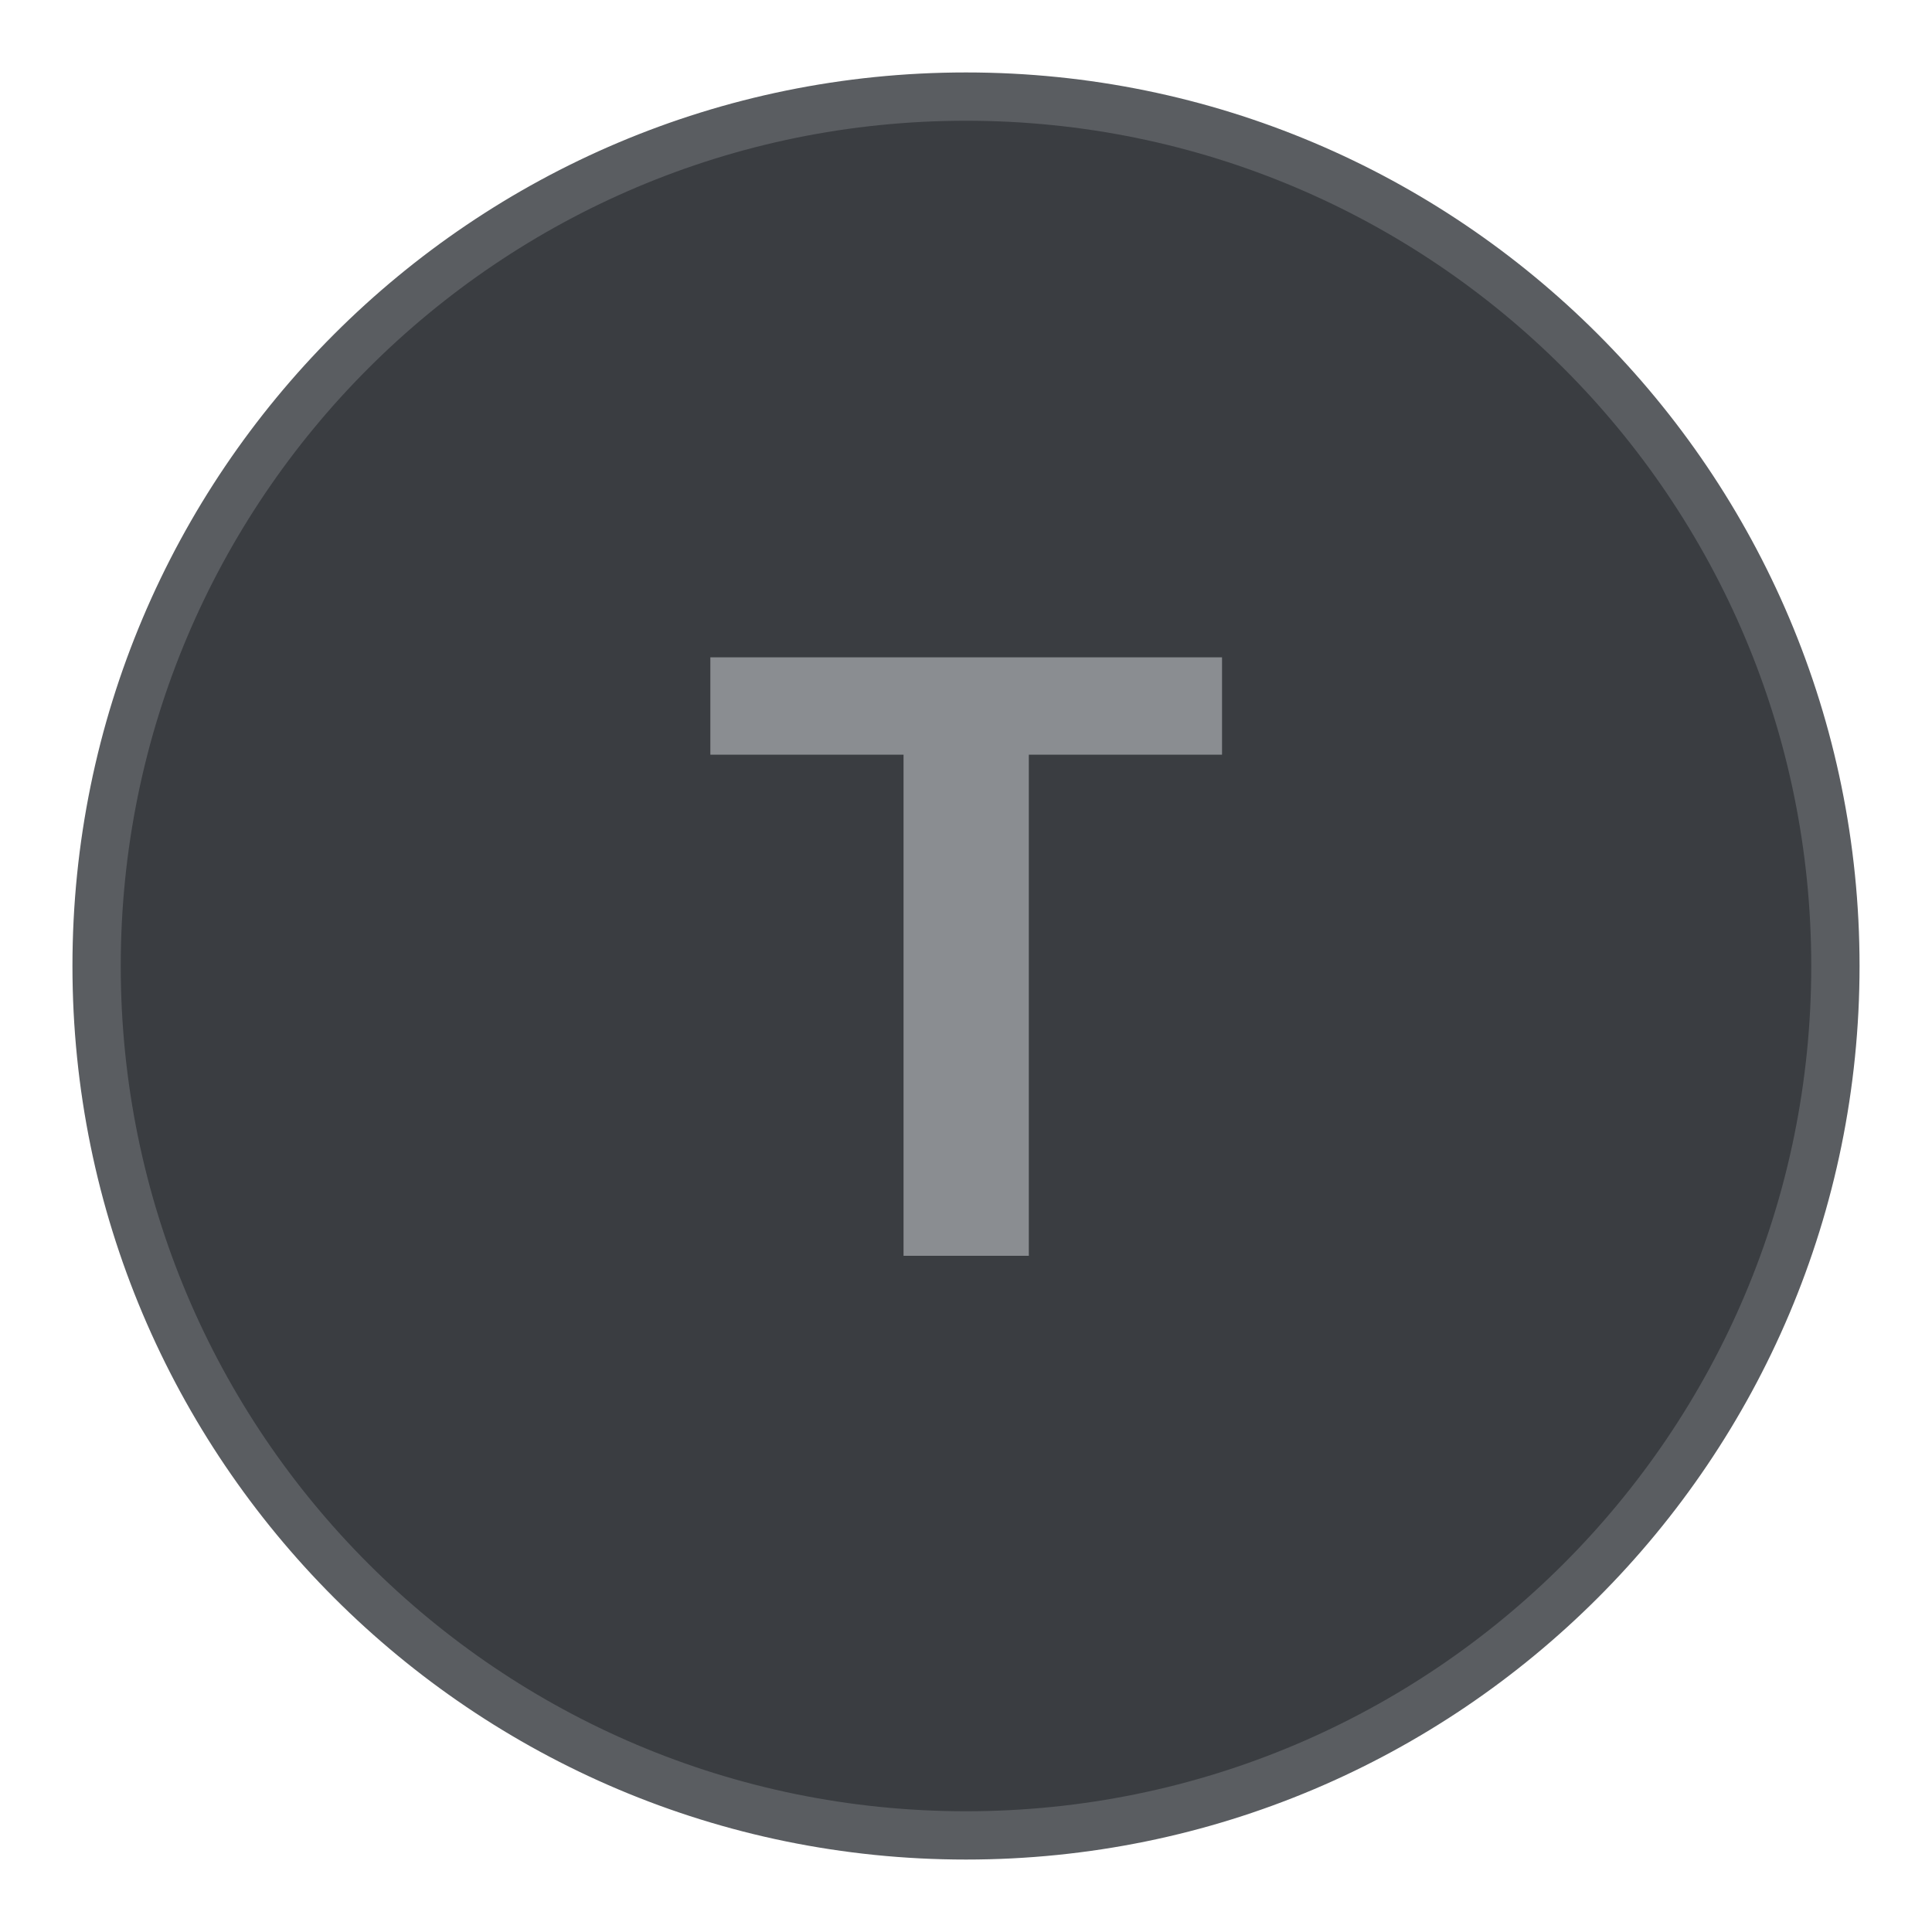
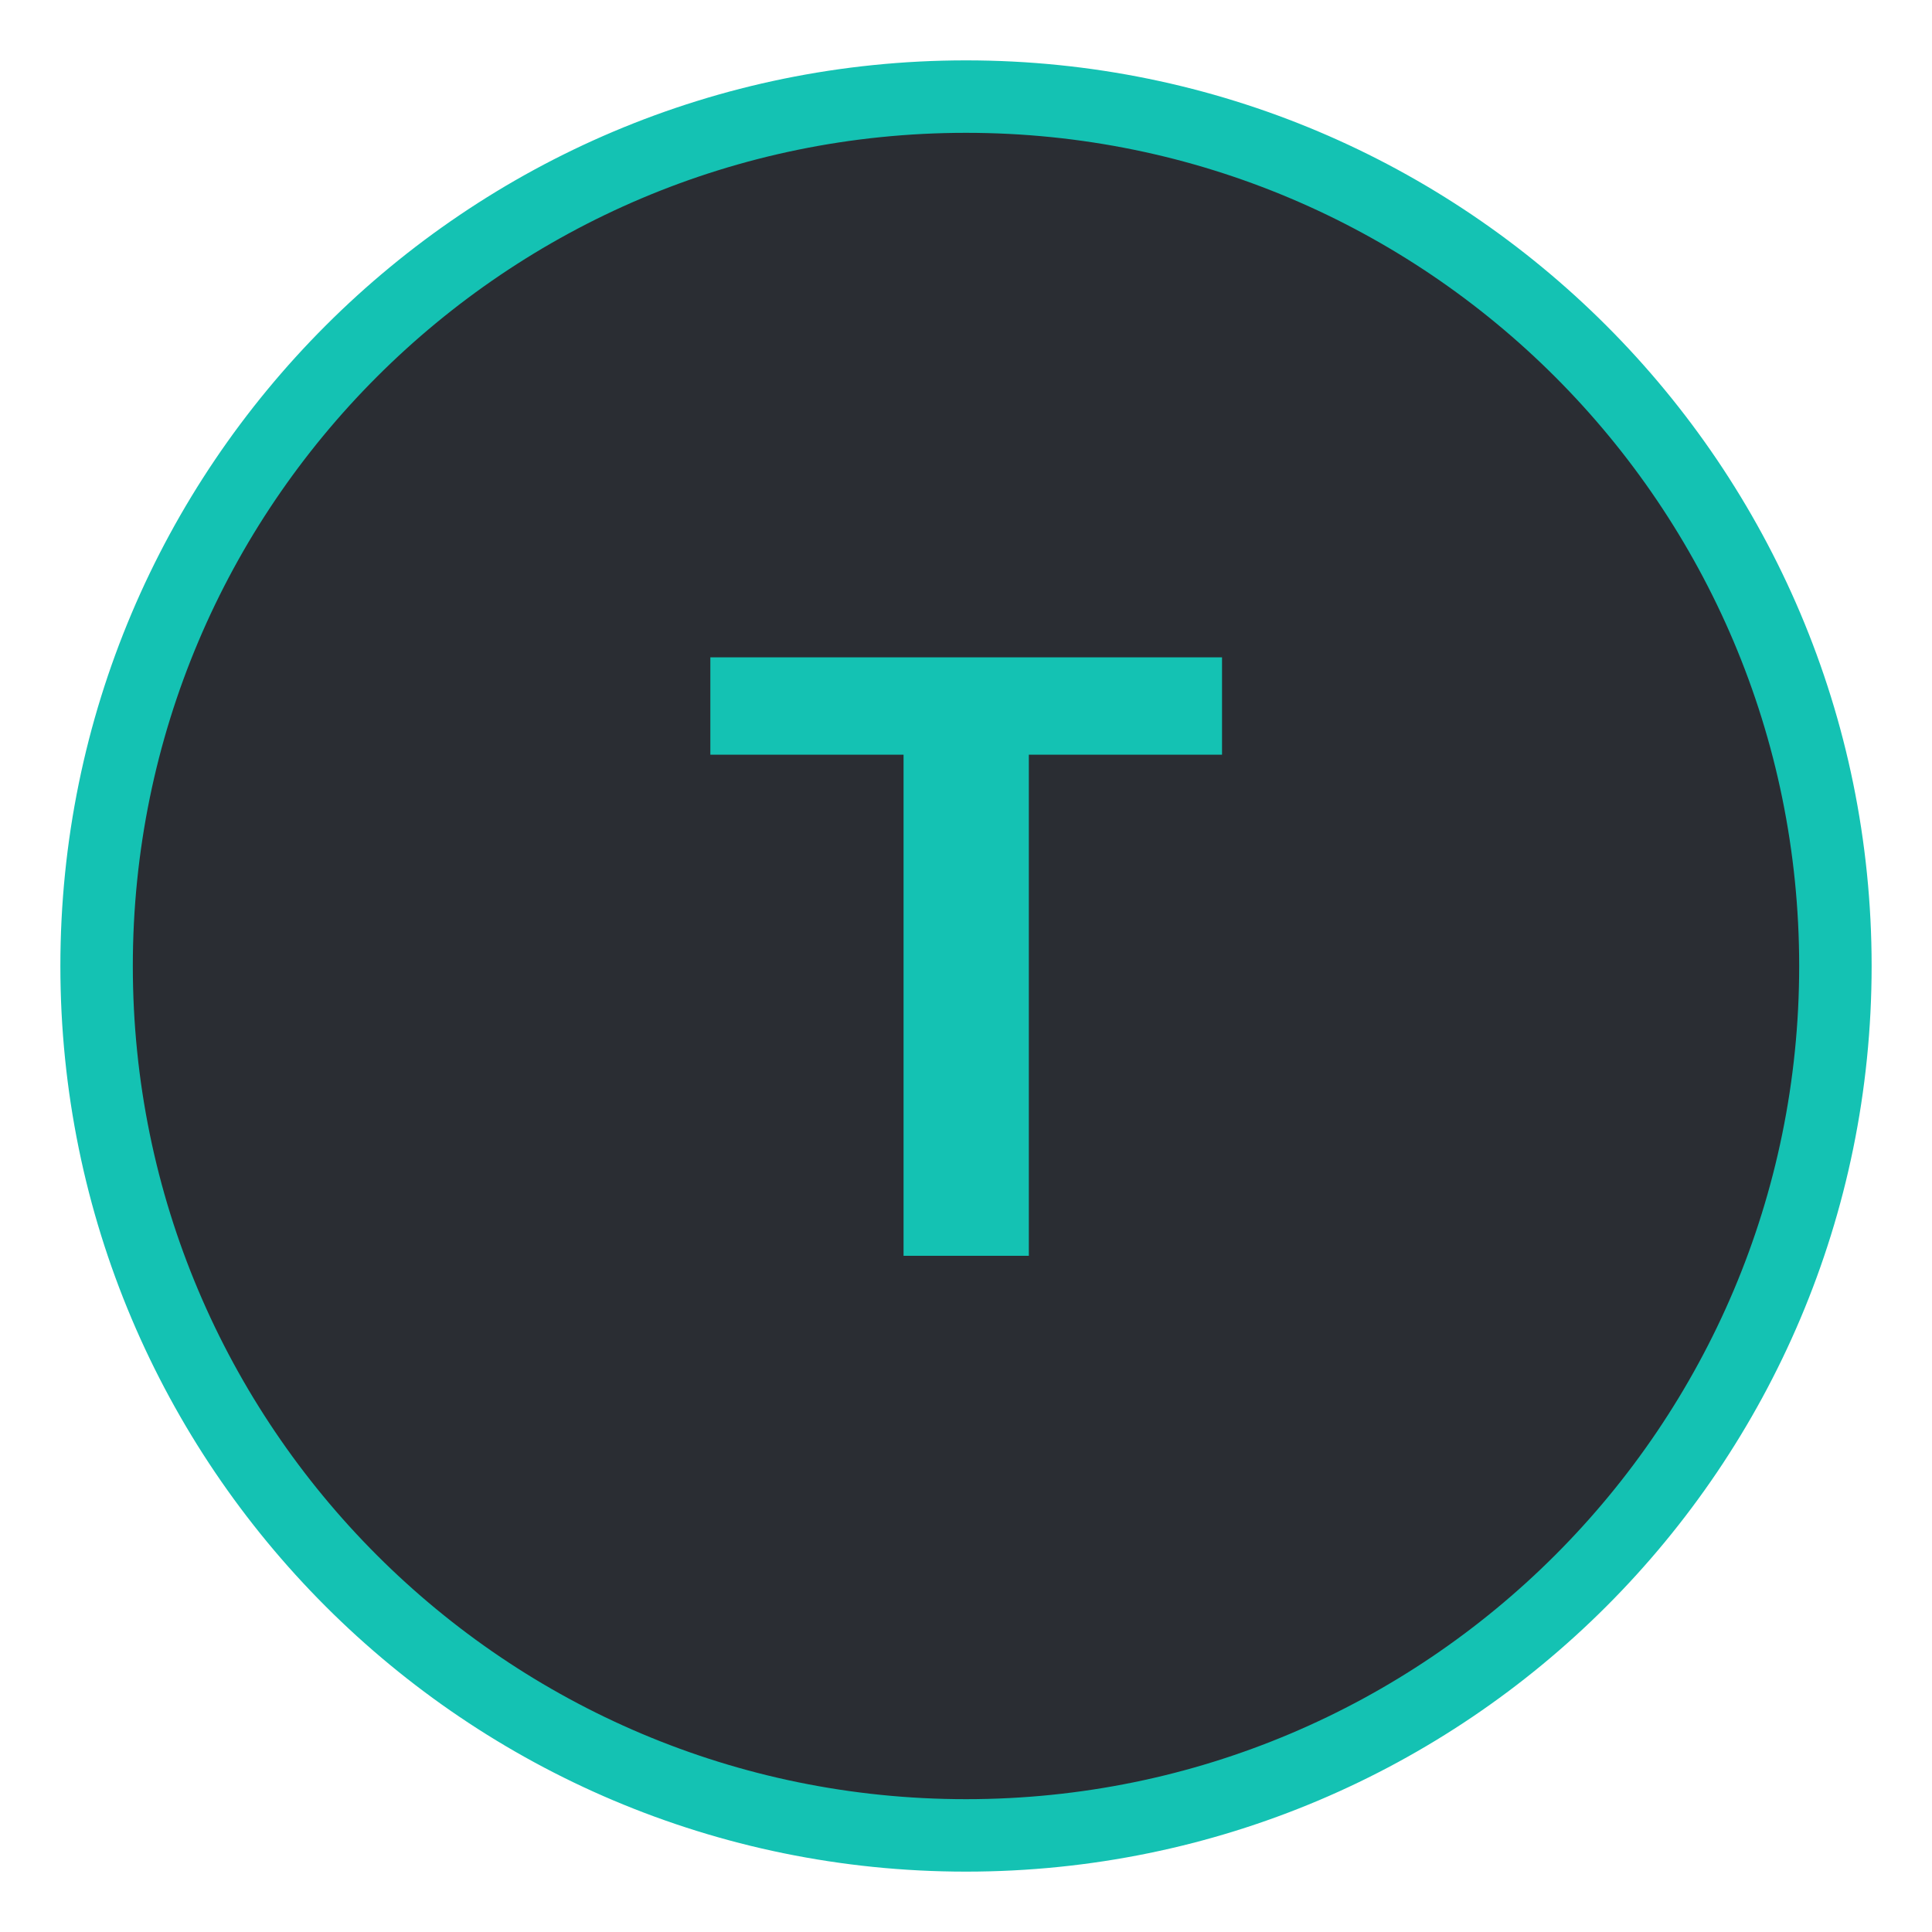
<svg xmlns="http://www.w3.org/2000/svg" viewBox="0 0 40 40" width="40" height="40">
-   <circle cx="20" cy="20" r="18" fill="#3a3d41" stroke="#5a5d61" stroke-width="1" />
-   <text x="20" y="26" font-family="Arial, sans-serif" font-size="18" font-weight="bold" fill="#8a8d91" text-anchor="middle">T</text>
+   <circle cx="20" cy="20" r="18" fill="#2a2d33" stroke="#14c2b3" stroke-width="1.5" />
+   <text x="20" y="26" font-family="Arial, sans-serif" font-size="18" font-weight="bold" fill="#14c2b3" text-anchor="middle">T</text>
</svg>
